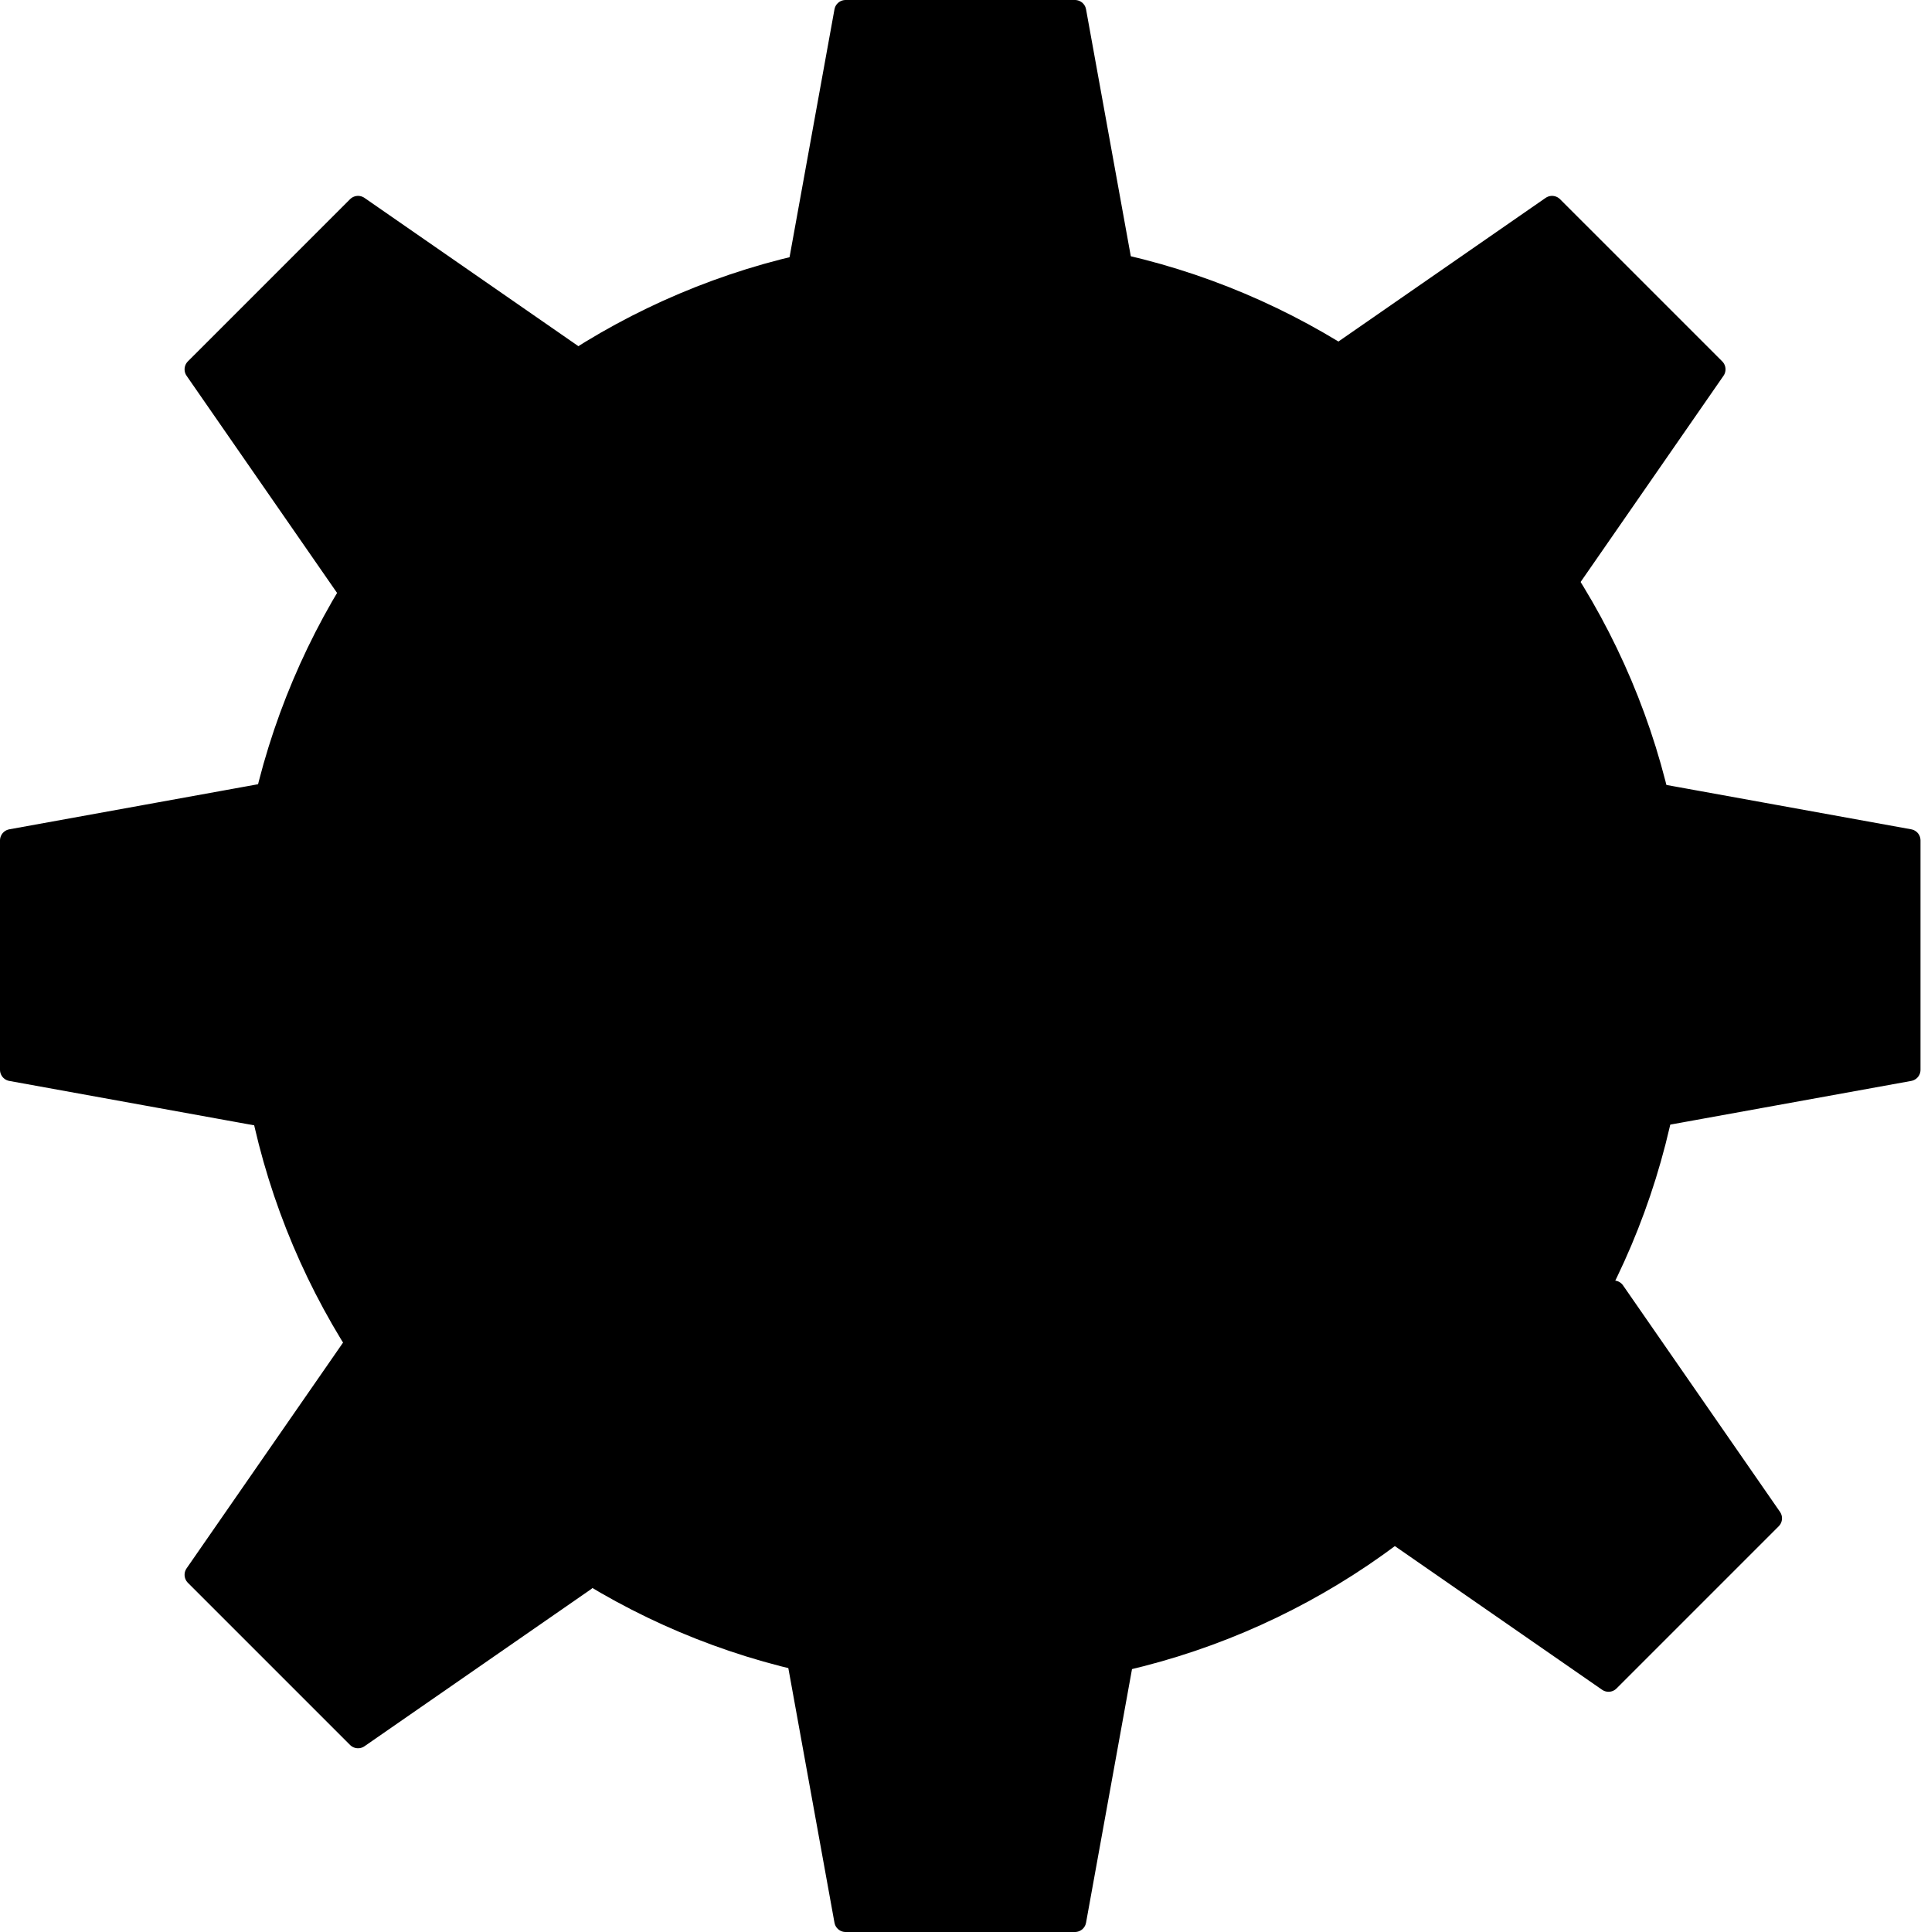
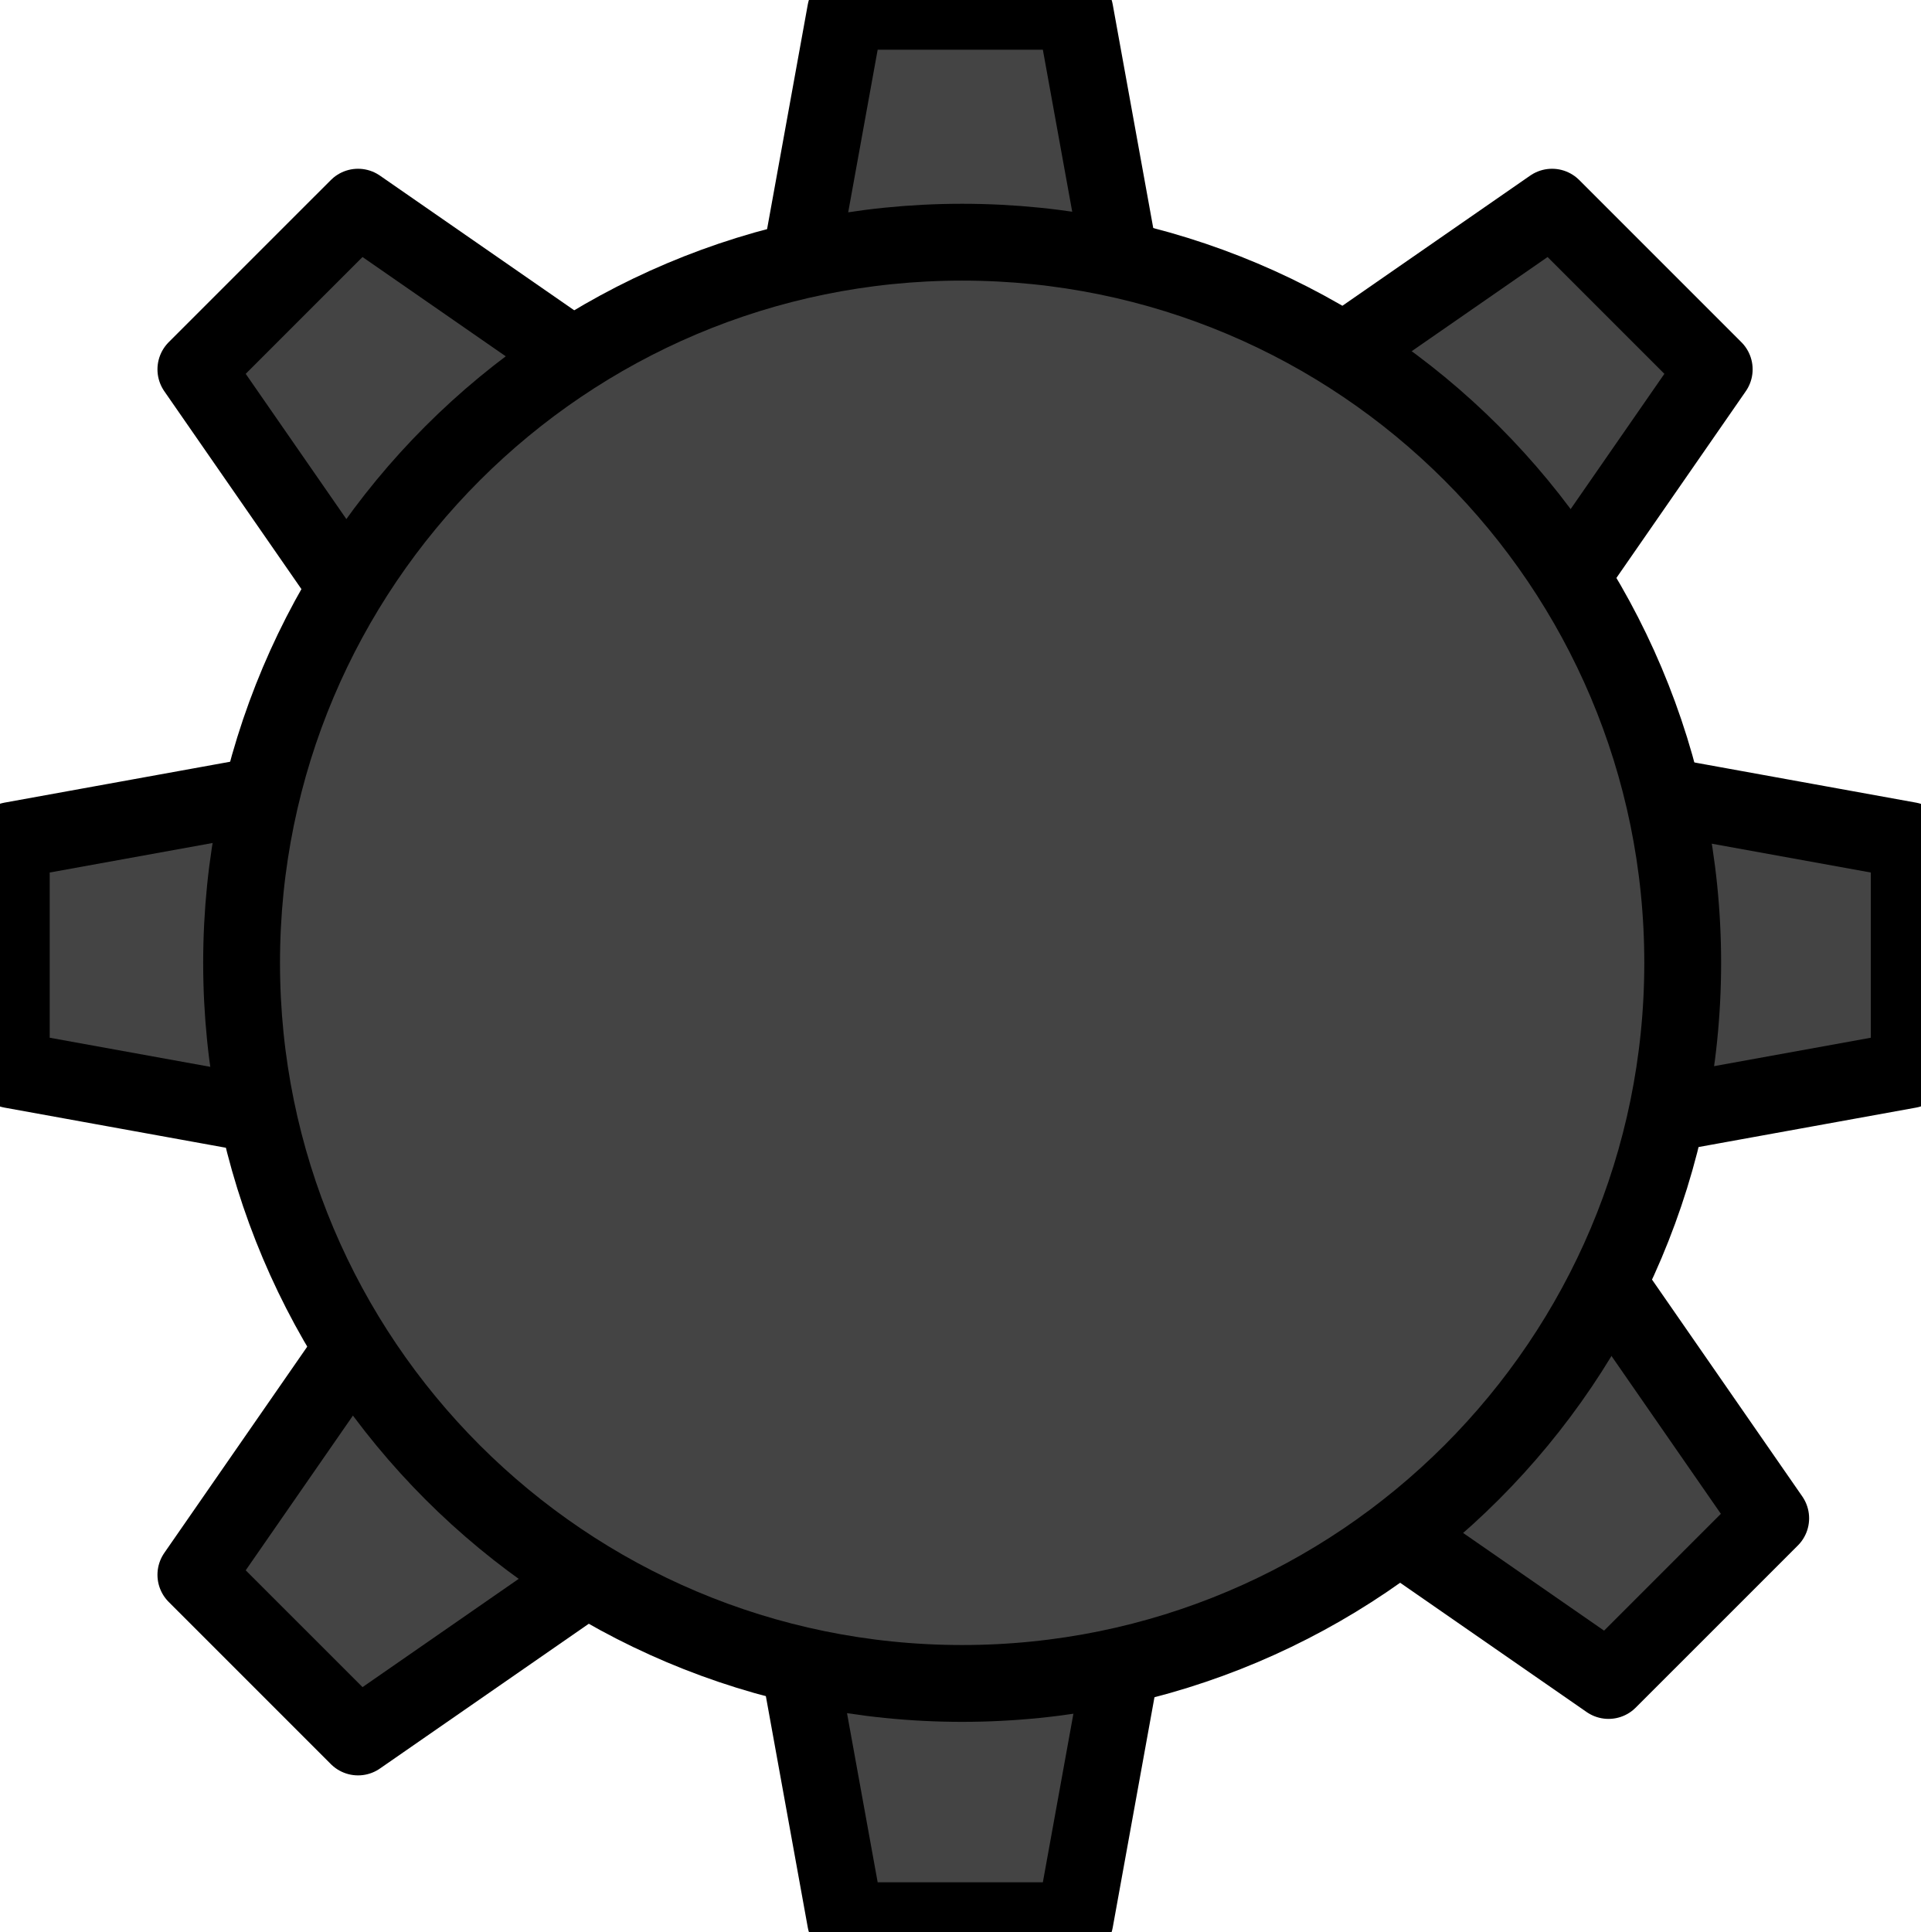
<svg xmlns="http://www.w3.org/2000/svg" version="1.1" id="Layer_1" x="0px" y="0px" width="170px" height="171px" viewBox="0 0 170 171" enable-background="new 0 0 170 171" xml:space="preserve">
-   <circle stroke="#000000" stroke-miterlimit="10" cx="85.167" cy="85.218" r="63.782" />
-   <polygon stroke="#000000" stroke-width="2" stroke-linecap="round" stroke-linejoin="round" stroke-miterlimit="10" points="  99.5,25 70.5,25 74.85,1 95.15,1 " />
-   <polygon stroke="#000000" stroke-width="2" stroke-linecap="round" stroke-linejoin="round" stroke-miterlimit="10" points="  51.739,32.232 31.232,52.738 17.338,32.691 31.693,18.337 " />
-   <polygon stroke="#000000" stroke-width="2" stroke-linecap="round" stroke-linejoin="round" stroke-miterlimit="10" points="  25,70.037 25,99.039 1,94.688 1,74.387 " />
-   <polygon stroke="#000000" stroke-width="2" stroke-linecap="round" stroke-linejoin="round" stroke-miterlimit="10" points="  117.338,32.232 137.845,52.738 151.739,32.691 137.384,18.337 " />
-   <polygon stroke="#000000" stroke-width="2" stroke-linecap="round" stroke-linejoin="round" stroke-miterlimit="10" points="  145,70.037 145,99.039 169,94.688 169,74.387 " />
-   <polygon stroke="#000000" stroke-width="2" stroke-linecap="round" stroke-linejoin="round" stroke-miterlimit="10" points="  70.5,146 99.5,146 95.15,170 74.85,170 " />
-   <polygon stroke="#000000" stroke-width="2" stroke-linecap="round" stroke-linejoin="round" stroke-miterlimit="10" points="  122.338,134.843 142.845,114.337 156.739,134.384 142.384,148.738 " />
-   <polygon stroke="#000000" stroke-width="2" stroke-linecap="round" stroke-linejoin="round" stroke-miterlimit="10" points="  51.739,139.843 31.232,119.337 17.338,139.384 31.693,153.738 " />
+   <polygon style="fill:#444444; stroke:#000000;" stroke-width="6.8" stroke-linecap="round" stroke-linejoin="round" stroke-miterlimit="10" points="  99.5,25 70.5,25 74.85,1 95.15,1 " />
+   <polygon style="fill:#444444; stroke:#000000;" stroke-width="6.8" stroke-linecap="round" stroke-linejoin="round" stroke-miterlimit="10" points="  51.739,32.232 31.232,52.738 17.338,32.691 31.693,18.337 " />
+   <polygon style="fill:#444444; stroke:#000000;" stroke-width="6.8" stroke-linecap="round" stroke-linejoin="round" stroke-miterlimit="10" points="  25,70.037 25,99.039 1,94.688 1,74.387 " />
+   <polygon style="fill:#444444; stroke:#000000;" stroke-width="6.8" stroke-linecap="round" stroke-linejoin="round" stroke-miterlimit="10" points="  117.338,32.232 137.845,52.738 151.739,32.691 137.384,18.337 " />
+   <polygon style="fill:#444444; stroke:#000000;" stroke-width="6.8" stroke-linecap="round" stroke-linejoin="round" stroke-miterlimit="10" points="  145,70.037 145,99.039 169,94.688 169,74.387 " />
+   <polygon style="fill:#444444; stroke:#000000;" stroke-width="6.8" stroke-linecap="round" stroke-linejoin="round" stroke-miterlimit="10" points="  70.5,146 99.5,146 95.15,170 74.85,170 " />
+   <polygon style="fill:#444444; stroke:#000000;" stroke-width="6.8" stroke-linecap="round" stroke-linejoin="round" stroke-miterlimit="10" points="  122.338,134.843 142.845,114.337 156.739,134.384 142.384,148.738 " />
+   <polygon style="fill:#444444; stroke:#000000;" stroke-width="6.8" stroke-linecap="round" stroke-linejoin="round" stroke-miterlimit="10" points="  51.739,139.843 31.232,119.337 17.338,139.384 31.693,153.738 " />
+   <circle style="fill:#444444; stroke:#000000;" stroke-width="6.8" stroke-miterlimit="10" cx="85.167" cy="85.218" r="63.782" />
</svg>
